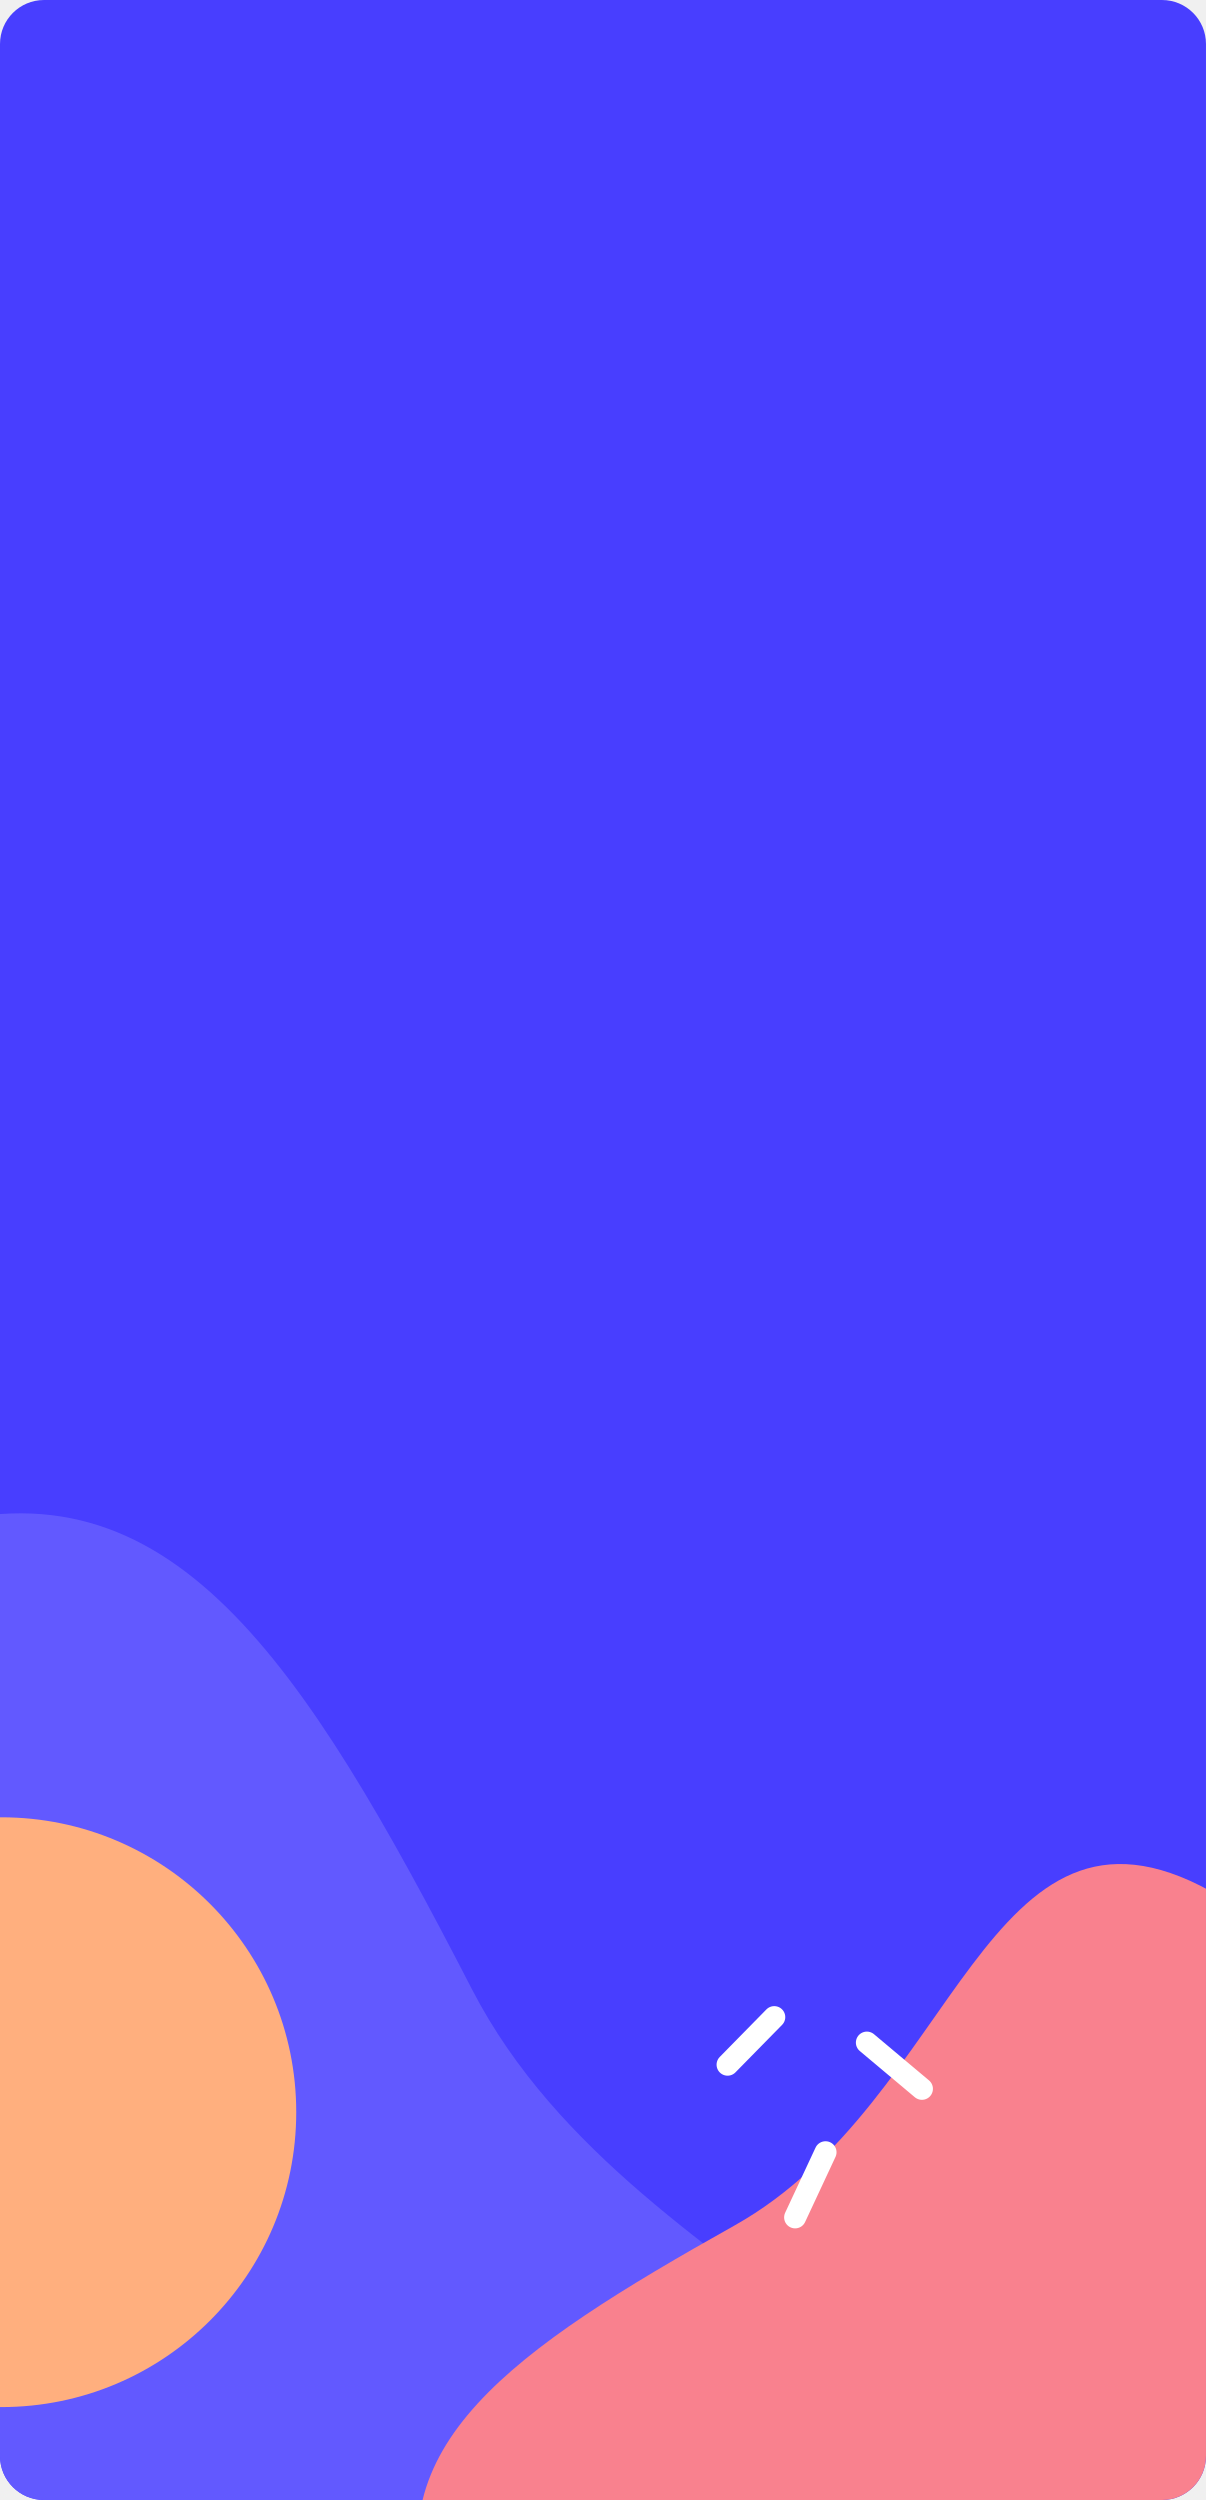
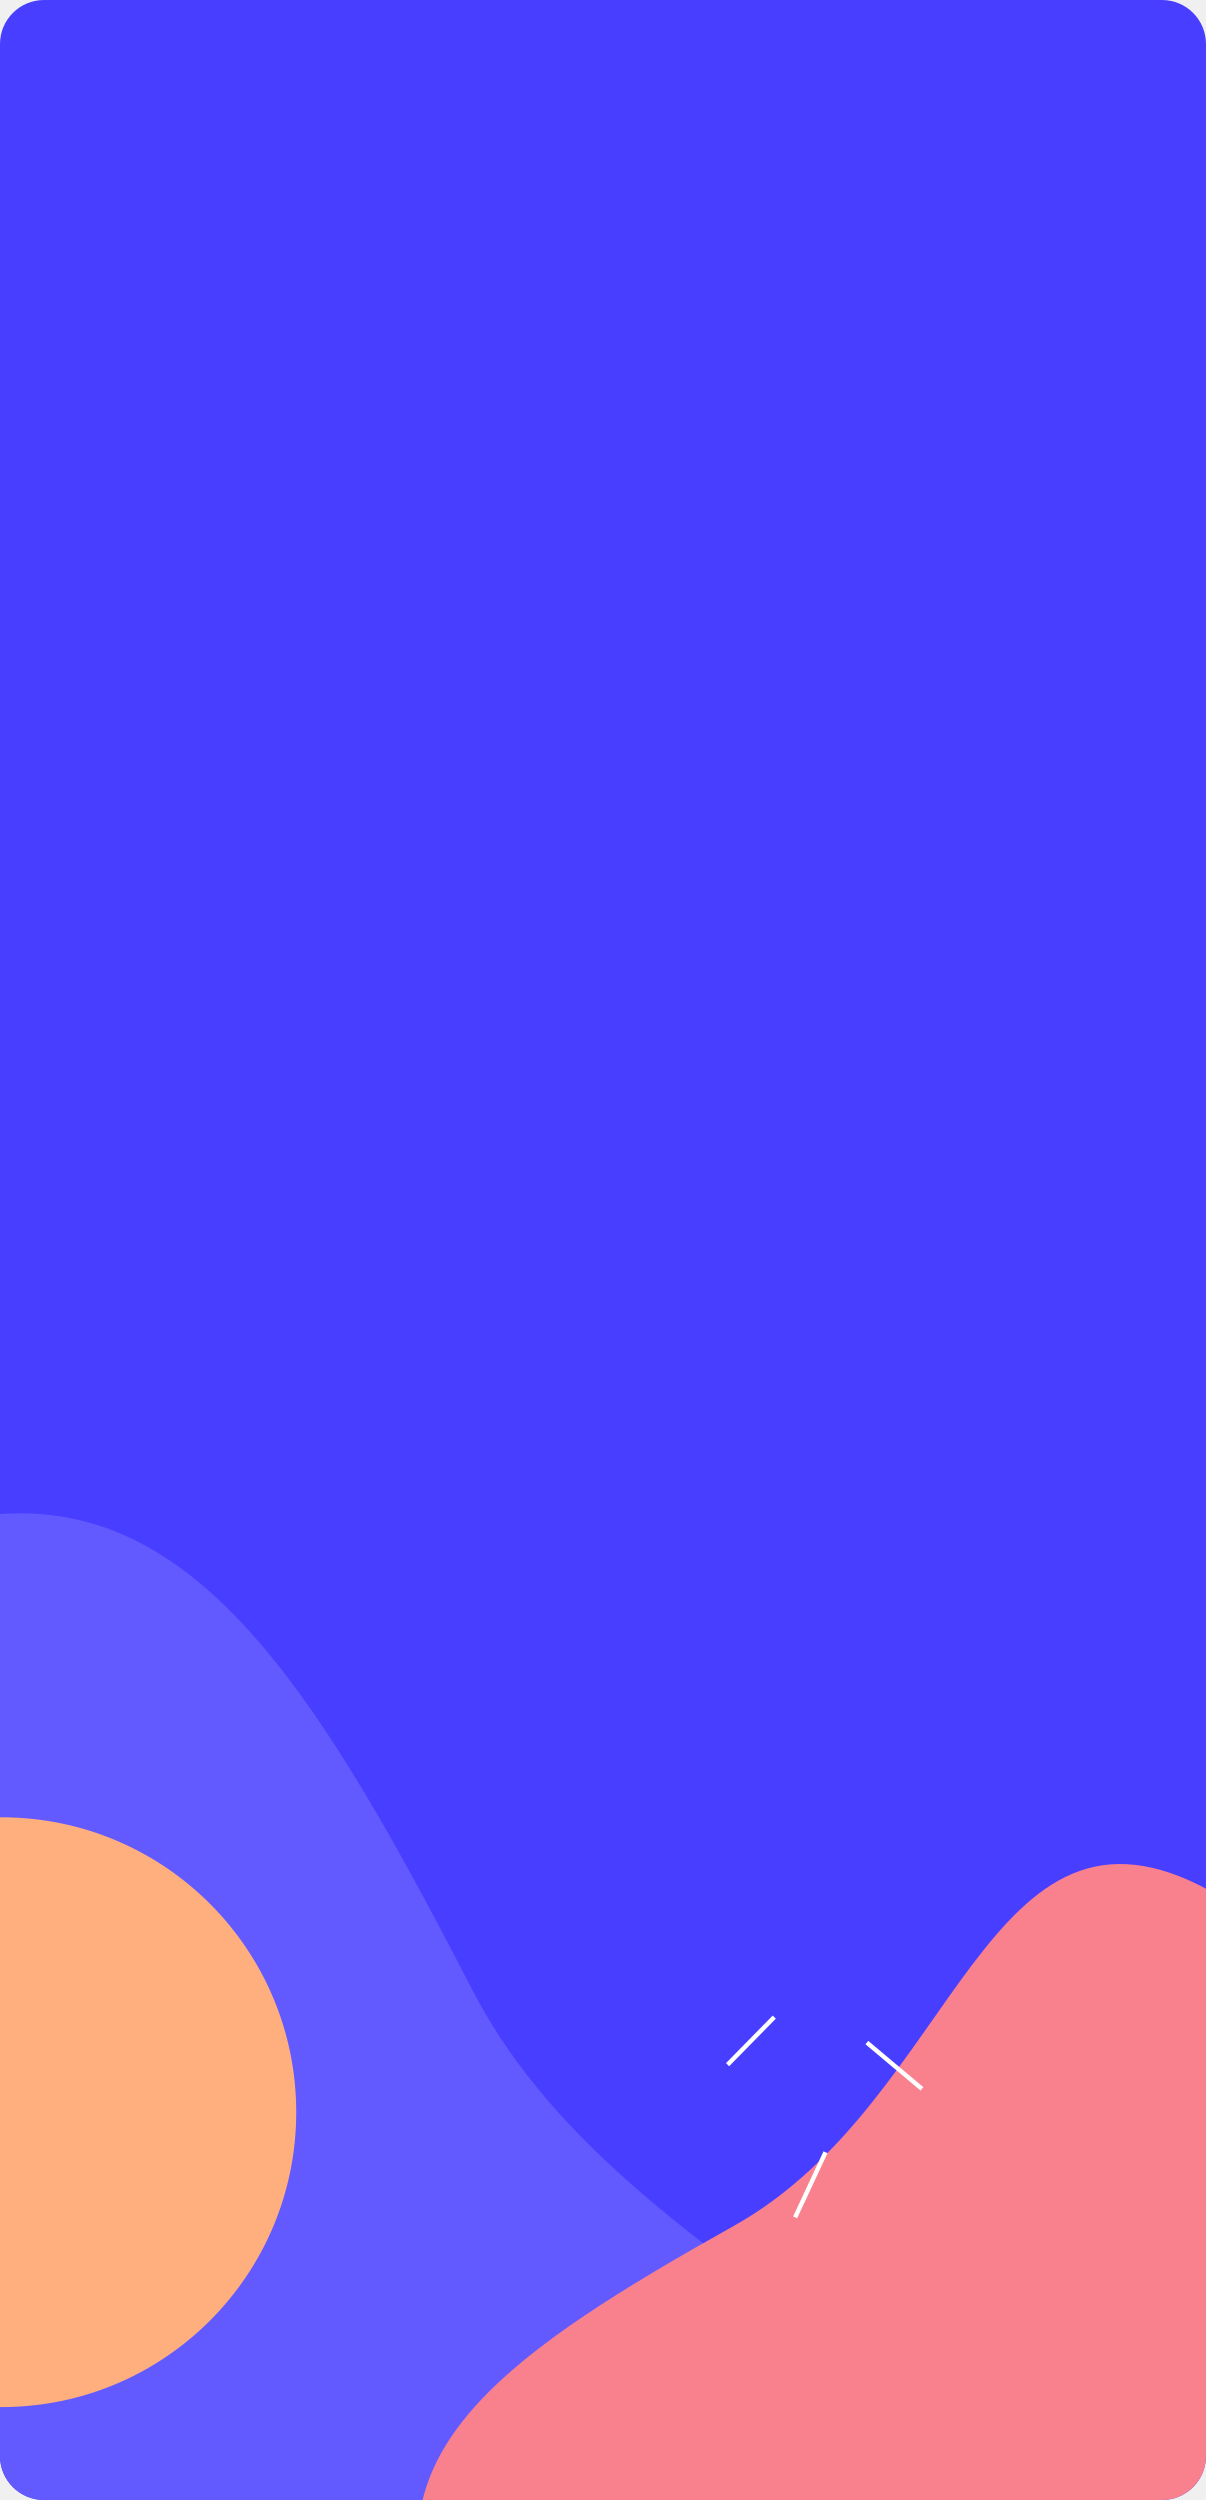
<svg xmlns="http://www.w3.org/2000/svg" width="274" height="568" fill="none" viewBox="0 0 274 568">
  <rect width="274" height="568" fill="#483EFF" rx="10" />
  <mask id="a" width="274" height="568" x="0" y="0" maskUnits="userSpaceOnUse" style="mask-type:alpha">
    <rect width="274" height="568" fill="#fff" rx="10" />
  </mask>
  <g mask="url(#a)">
-     <path fill="#6259FF" fill-rule="evenodd" d="M-34.692 543.101C3.247 632.538 168.767 685.017 211.96 612.52c43.194-72.497-66.099-85.653-104.735-160.569-38.635-74.916-68.657-121.674-124.482-104.607-55.824 17.068-55.375 106.32-17.436 195.757Z" clip-rule="evenodd" />
-     <path fill="#F9818E" fill-rule="evenodd" d="M233.095 601.153c60.679-28.278 92.839-143.526 41.875-171.528-50.965-28.003-57.397 47.579-108.059 75.987-50.662 28.408-82.14 50.207-69.044 88.241 13.096 38.034 74.549 35.578 135.228 7.3Z" clip-rule="evenodd" />
-     <path stroke="#fff" stroke-linecap="round" stroke-linejoin="bevel" stroke-width="5" d="m165.305 469.097 10.607-10.806M209.461 474.581l-12.506-10.503M187.56 488.991l-6.908 14.798" />
+     <path fill="#6259FF" fillRule="evenodd" d="M-34.692 543.101C3.247 632.538 168.767 685.017 211.96 612.52c43.194-72.497-66.099-85.653-104.735-160.569-38.635-74.916-68.657-121.674-124.482-104.607-55.824 17.068-55.375 106.32-17.436 195.757Z" clipRule="evenodd" />
+     <path fill="#F9818E" fillRule="evenodd" d="M233.095 601.153c60.679-28.278 92.839-143.526 41.875-171.528-50.965-28.003-57.397 47.579-108.059 75.987-50.662 28.408-82.14 50.207-69.044 88.241 13.096 38.034 74.549 35.578 135.228 7.3Z" clipRule="evenodd" />
+     <path stroke="#fff" strokeLinecap="round" strokeLinejoin="bevel" strokeWidth="5" d="m165.305 469.097 10.607-10.806M209.461 474.581l-12.506-10.503M187.56 488.991l-6.908 14.798" />
    <path fill="#FFAF7E" d="M.305 546.891c37.003 0 67-29.997 67-67s-29.997-67-67-67-67 29.997-67 67 29.997 67 67 67Z" />
  </g>
</svg>
